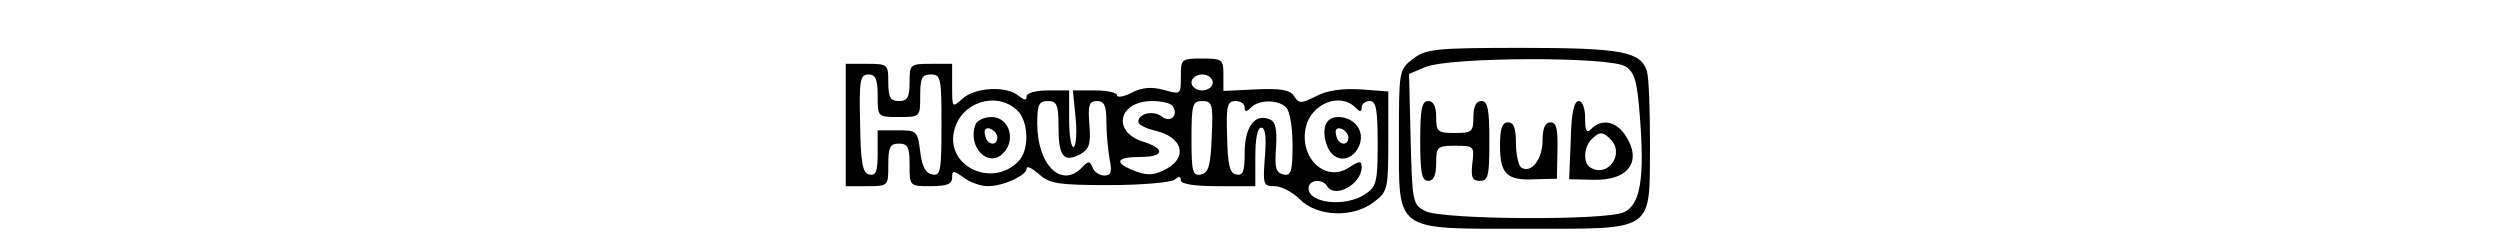
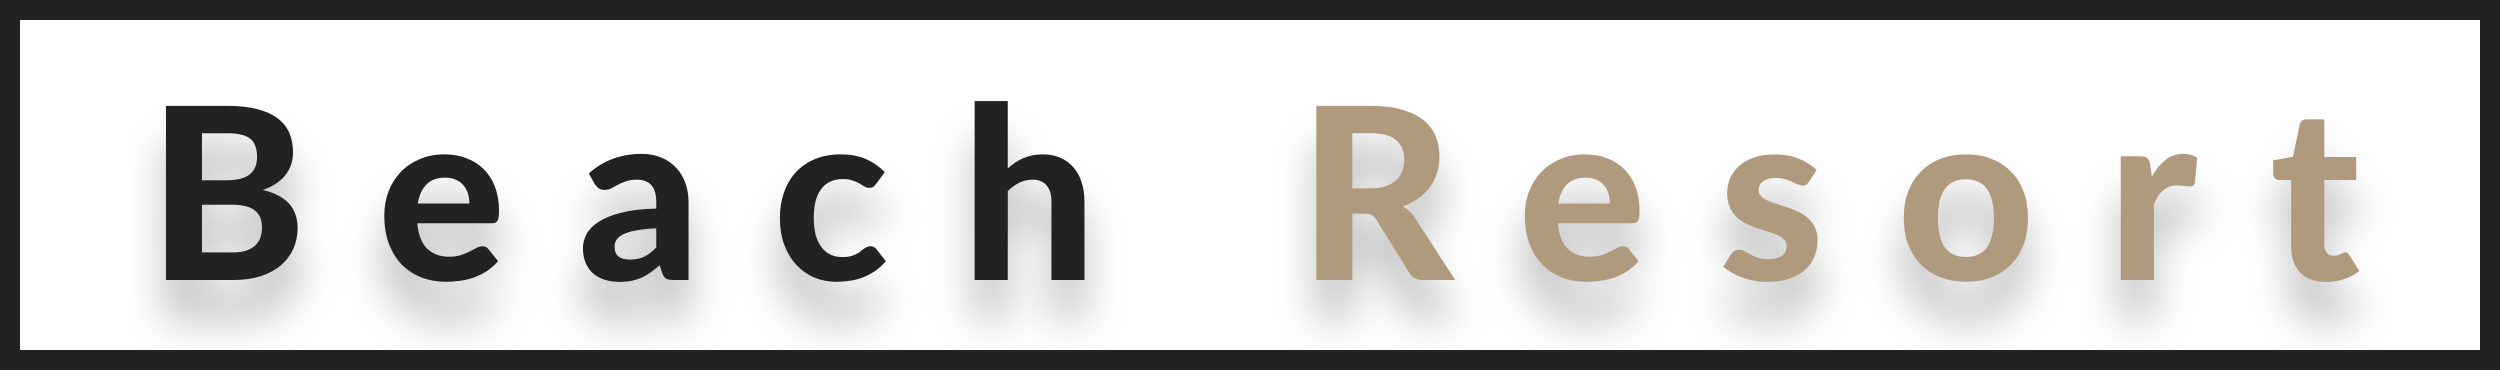
- <svg xmlns="http://www.w3.org/2000/svg" version="1.0" width="270pt" height="27pt" viewBox="0 0 300 47" preserveAspectRatio="xMidYMid meet">
-   <g transform="translate(0,47) scale(0.1,-0.1)" fill="#000000" stroke="none">
-     <path d="M1806 359 c-26 -20 -26 -22 -26 -148 0 -179 -11 -171 237 -171 246 0 234 -8 235 156 0 66 -2 129 -6 141 -12 36 -48 43 -235 43 -165 0 -180 -2 -205 -21z m400 -14 c17 -11 22 -27 27 -95 9 -115 1 -165 -30 -179 -35 -16 -341 -14 -373 2 -24 12 -25 16 -28 135 l-3 123 31 13 c46 19 347 20 376 1z" />
-     <path d="M1820 205 c0 -60 3 -75 15 -75 10 0 15 10 15 33 0 31 2 33 36 33 35 0 36 -1 32 -33 -3 -27 0 -33 14 -33 16 0 18 9 18 75 0 60 -3 75 -15 75 -10 0 -15 -10 -15 -30 0 -28 -3 -30 -35 -30 -32 0 -35 2 -35 30 0 20 -5 30 -15 30 -12 0 -15 -15 -15 -75z" />
-     <path d="M2103 206 l-3 -73 45 -1 c68 -2 94 36 59 86 -17 24 -43 29 -62 10 -9 -9 -12 -5 -12 20 0 19 -5 32 -12 32 -9 0 -14 -23 -15 -74z m75 2 c27 -27 -5 -73 -38 -53 -14 8 -13 38 2 53 15 15 21 15 36 0z" />
-     <path d="M1970 196 c0 -53 13 -66 66 -63 l41 1 1 53 c1 41 -2 53 -13 53 -10 0 -15 -11 -15 -34 0 -35 -21 -63 -40 -51 -5 3 -10 24 -10 46 0 28 -4 39 -15 39 -11 0 -15 -12 -15 -44z" />
-     <path d="M1370 326 c0 -34 0 -34 -32 -25 -23 6 -40 5 -60 -5 -15 -8 -28 -10 -28 -5 0 5 -19 9 -41 9 l-42 0 5 -50 c3 -28 1 -53 -3 -56 -5 -3 -9 20 -9 50 l0 56 -40 0 c-23 0 -40 -5 -40 -11 0 -8 -4 -8 -15 1 -23 19 -81 16 -105 -5 -20 -18 -20 -18 -20 23 l0 42 -40 0 c-39 0 -40 -1 -40 -35 0 -28 -4 -35 -20 -35 -16 0 -20 7 -20 35 0 34 -1 35 -40 35 l-40 0 0 -115 0 -115 40 0 c40 0 40 0 40 40 0 33 3 40 20 40 17 0 20 -7 20 -40 0 -40 0 -40 40 -40 30 0 40 4 40 16 0 14 2 14 22 0 12 -9 32 -16 45 -16 29 0 73 20 73 33 0 6 10 1 23 -10 19 -18 35 -21 132 -21 61 0 116 5 123 10 8 7 12 7 12 -1 0 -7 25 -11 70 -11 l70 0 0 55 c0 34 4 55 11 55 8 0 10 -18 7 -55 -4 -52 -3 -55 18 -55 13 0 34 -11 48 -25 33 -33 101 -35 140 -4 25 19 26 25 26 114 l0 93 -52 4 c-35 2 -64 -2 -84 -13 -28 -14 -32 -14 -41 0 -7 12 -25 15 -71 13 l-62 -3 0 31 c0 28 -2 30 -40 30 -39 0 -40 -1 -40 -34z m-570 -36 c0 -40 0 -40 40 -40 40 0 40 0 40 40 0 33 3 40 20 40 19 0 20 -7 20 -96 0 -86 -2 -95 -17 -92 -13 2 -20 16 -23 43 -5 39 -6 40 -43 40 l-37 0 0 -43 c0 -34 -3 -43 -16 -40 -12 2 -16 21 -17 96 -2 82 0 92 16 92 13 0 17 -9 17 -40z m630 25 c0 -8 -9 -15 -20 -15 -11 0 -20 7 -20 15 0 8 9 15 20 15 11 0 20 -7 20 -15z m-368 -52 c22 -20 24 -76 2 -97 -50 -50 -137 -8 -120 59 13 53 79 74 118 38z m78 -32 c0 -56 10 -67 41 -51 17 10 20 19 17 56 -3 37 0 44 14 44 14 0 18 -8 18 -39 0 -21 3 -53 6 -70 5 -25 3 -31 -10 -31 -9 0 -19 7 -22 15 -5 13 -8 13 -21 -1 -38 -38 -83 6 -83 84 0 35 3 42 20 42 17 0 20 -7 20 -49z m215 39 c11 -17 -5 -32 -21 -19 -15 12 -44 6 -44 -10 0 -5 13 -12 29 -16 57 -12 66 -54 17 -76 -19 -9 -32 -9 -56 1 -37 15 -31 25 16 25 43 0 45 16 2 29 -58 19 -45 76 18 76 18 0 36 -4 39 -10z m73 -57 c-2 -55 -6 -68 -20 -71 -16 -3 -18 5 -18 67 0 65 2 71 20 71 19 0 21 -5 18 -67z m62 55 c0 -9 3 -9 12 0 15 15 51 15 66 0 7 -7 12 -38 12 -71 0 -50 -3 -58 -17 -55 -14 3 -17 12 -14 51 2 36 -1 49 -13 53 -27 11 -46 -15 -46 -63 0 -35 -3 -44 -16 -41 -12 2 -16 18 -17 71 -2 58 0 67 16 67 9 0 17 -5 17 -12z m208 0 c9 -9 12 -9 12 0 0 7 7 12 15 12 12 0 15 -15 15 -79 0 -71 -2 -82 -22 -95 -36 -26 -108 -19 -108 10 0 16 26 19 35 4 15 -24 65 4 65 36 0 12 -4 12 -24 -1 -44 -29 -94 18 -81 76 10 44 64 66 93 37z" />
-     <path d="M984 236 c-16 -42 24 -83 52 -54 25 25 11 68 -22 68 -13 0 -27 -6 -30 -14z m41 -24 c0 -18 -20 -15 -23 4 -3 10 1 15 10 12 7 -3 13 -10 13 -16z" />
-     <path d="M1647 243 c-13 -12 -7 -50 9 -64 31 -26 70 25 44 56 -13 16 -42 20 -53 8z m38 -31 c0 -18 -20 -15 -23 4 -3 10 1 15 10 12 7 -3 13 -10 13 -16z" />
+ <svg xmlns="http://www.w3.org/2000/svg" width="250" height="37" viewBox="0 0 250 37" fill="none">
+   <rect x="1" y="1" width="248" height="35" stroke="#222222" stroke-width="2" />
+   <g filter="url(#filter0_d)">
+     <path d="M23.281 25.24C23.857 25.24 24.329 25.172 24.697 25.036C25.073 24.892 25.373 24.704 25.597 24.472C25.821 24.24 25.977 23.976 26.065 23.68C26.153 23.376 26.197 23.064 26.197 22.744C26.197 22.392 26.145 22.076 26.041 21.796C25.937 21.516 25.769 21.28 25.537 21.088C25.305 20.888 25.001 20.736 24.625 20.632C24.257 20.528 23.801 20.476 23.257 20.476H20.197V25.24H23.281ZM20.197 13.324V18.028H22.561C23.065 18.028 23.513 17.988 23.905 17.908C24.297 17.82 24.625 17.684 24.889 17.5C25.153 17.316 25.353 17.076 25.489 16.78C25.633 16.476 25.705 16.112 25.705 15.688C25.705 15.256 25.645 14.888 25.525 14.584C25.413 14.28 25.237 14.036 24.997 13.852C24.757 13.668 24.453 13.536 24.085 13.456C23.717 13.368 23.281 13.324 22.777 13.324H20.197ZM22.777 10.588C23.945 10.588 24.941 10.7 25.765 10.924C26.597 11.14 27.273 11.452 27.793 11.86C28.321 12.26 28.705 12.748 28.945 13.324C29.185 13.9 29.305 14.544 29.305 15.256C29.305 15.656 29.245 16.04 29.125 16.408C29.013 16.776 28.833 17.124 28.585 17.452C28.345 17.772 28.033 18.064 27.649 18.328C27.265 18.592 26.809 18.816 26.281 19C27.465 19.28 28.341 19.736 28.909 20.368C29.477 21 29.761 21.82 29.761 22.828C29.761 23.564 29.617 24.248 29.329 24.88C29.049 25.512 28.637 26.06 28.093 26.524C27.549 26.988 26.877 27.352 26.077 27.616C25.285 27.872 24.373 28 23.341 28H16.597V10.588H22.777ZM46.939 20.356C46.939 20.012 46.891 19.684 46.795 19.372C46.707 19.06 46.563 18.784 46.363 18.544C46.163 18.304 45.911 18.116 45.607 17.98C45.303 17.836 44.939 17.764 44.515 17.764C43.723 17.764 43.103 17.988 42.655 18.436C42.207 18.884 41.915 19.524 41.779 20.356H46.939ZM41.731 22.324C41.835 23.484 42.163 24.332 42.715 24.868C43.275 25.404 44.003 25.672 44.899 25.672C45.355 25.672 45.747 25.62 46.075 25.516C46.411 25.404 46.703 25.284 46.951 25.156C47.207 25.02 47.435 24.9 47.635 24.796C47.843 24.684 48.047 24.628 48.247 24.628C48.503 24.628 48.703 24.724 48.847 24.916L49.807 26.116C49.455 26.524 49.067 26.864 48.643 27.136C48.219 27.4 47.779 27.612 47.323 27.772C46.867 27.924 46.407 28.028 45.943 28.084C45.479 28.148 45.031 28.18 44.599 28.18C43.735 28.18 42.927 28.04 42.175 27.76C41.431 27.472 40.779 27.052 40.219 26.5C39.667 25.94 39.231 25.248 38.911 24.424C38.591 23.6 38.431 22.644 38.431 21.556C38.431 20.716 38.567 19.924 38.839 19.18C39.119 18.436 39.519 17.788 40.039 17.236C40.559 16.684 41.191 16.248 41.935 15.928C42.679 15.6 43.519 15.436 44.455 15.436C45.247 15.436 45.975 15.564 46.639 15.82C47.311 16.068 47.887 16.432 48.367 16.912C48.855 17.392 49.231 17.984 49.495 18.688C49.767 19.384 49.903 20.18 49.903 21.076C49.903 21.324 49.891 21.528 49.867 21.688C49.843 21.848 49.803 21.976 49.747 22.072C49.691 22.168 49.615 22.236 49.519 22.276C49.423 22.308 49.299 22.324 49.147 22.324H41.731ZM65.626 22.828C64.818 22.868 64.146 22.94 63.61 23.044C63.074 23.14 62.646 23.268 62.326 23.428C62.014 23.588 61.79 23.772 61.654 23.98C61.526 24.18 61.462 24.4 61.462 24.64C61.462 25.12 61.594 25.46 61.858 25.66C62.13 25.86 62.506 25.96 62.986 25.96C63.538 25.96 64.014 25.864 64.414 25.672C64.822 25.472 65.226 25.164 65.626 24.748V22.828ZM58.882 17.344C59.61 16.688 60.414 16.2 61.294 15.88C62.174 15.552 63.126 15.388 64.15 15.388C64.886 15.388 65.542 15.508 66.118 15.748C66.702 15.988 67.194 16.324 67.594 16.756C68.002 17.18 68.314 17.688 68.53 18.28C68.746 18.872 68.854 19.52 68.854 20.224V28H67.342C67.03 28 66.79 27.956 66.622 27.868C66.462 27.78 66.33 27.596 66.226 27.316L65.962 26.524C65.65 26.796 65.346 27.036 65.05 27.244C64.762 27.452 64.462 27.628 64.15 27.772C63.838 27.908 63.502 28.012 63.142 28.084C62.79 28.156 62.394 28.192 61.954 28.192C61.41 28.192 60.914 28.12 60.466 27.976C60.018 27.832 59.63 27.62 59.302 27.34C58.982 27.052 58.734 26.696 58.558 26.272C58.382 25.848 58.294 25.36 58.294 24.808C58.294 24.352 58.41 23.896 58.642 23.44C58.874 22.984 59.27 22.572 59.83 22.204C60.398 21.828 61.15 21.52 62.086 21.28C63.03 21.032 64.21 20.892 65.626 20.86V20.224C65.626 19.448 65.462 18.88 65.134 18.52C64.806 18.152 64.334 17.968 63.718 17.968C63.262 17.968 62.882 18.024 62.578 18.136C62.274 18.24 62.006 18.356 61.774 18.484C61.55 18.604 61.338 18.72 61.138 18.832C60.938 18.936 60.706 18.988 60.442 18.988C60.21 18.988 60.014 18.932 59.854 18.82C59.702 18.7 59.574 18.56 59.47 18.4L58.882 17.344ZM87.615 18.388C87.519 18.516 87.423 18.616 87.327 18.688C87.231 18.752 87.095 18.784 86.919 18.784C86.759 18.784 86.603 18.74 86.451 18.652C86.307 18.556 86.139 18.456 85.947 18.352C85.755 18.24 85.527 18.14 85.263 18.052C84.999 17.956 84.671 17.908 84.279 17.908C83.783 17.908 83.351 18 82.983 18.184C82.623 18.36 82.323 18.616 82.083 18.952C81.843 19.288 81.663 19.696 81.543 20.176C81.431 20.656 81.375 21.196 81.375 21.796C81.375 23.06 81.627 24.028 82.131 24.7C82.643 25.372 83.339 25.708 84.219 25.708C84.523 25.708 84.783 25.684 84.999 25.636C85.223 25.58 85.415 25.512 85.575 25.432C85.743 25.352 85.887 25.264 86.007 25.168C86.127 25.072 86.239 24.984 86.343 24.904C86.455 24.824 86.563 24.76 86.667 24.712C86.779 24.656 86.903 24.628 87.039 24.628C87.295 24.628 87.495 24.724 87.639 24.916L88.587 26.116C88.235 26.524 87.859 26.864 87.459 27.136C87.059 27.4 86.643 27.612 86.211 27.772C85.787 27.924 85.355 28.028 84.915 28.084C84.475 28.148 84.039 28.18 83.607 28.18C82.847 28.18 82.127 28.04 81.447 27.76C80.767 27.472 80.171 27.056 79.659 26.512C79.147 25.968 78.739 25.3 78.435 24.508C78.139 23.716 77.991 22.812 77.991 21.796C77.991 20.892 78.123 20.052 78.387 19.276C78.651 18.5 79.039 17.828 79.551 17.26C80.063 16.692 80.695 16.248 81.447 15.928C82.207 15.6 83.083 15.436 84.075 15.436C85.019 15.436 85.847 15.588 86.559 15.892C87.271 16.196 87.911 16.636 88.479 17.212L87.615 18.388ZM100.776 16.84C101.008 16.632 101.248 16.444 101.496 16.276C101.752 16.1 102.02 15.952 102.3 15.832C102.588 15.704 102.892 15.608 103.212 15.544C103.54 15.472 103.892 15.436 104.268 15.436C104.94 15.436 105.536 15.552 106.056 15.784C106.576 16.016 107.012 16.34 107.364 16.756C107.724 17.172 107.992 17.668 108.168 18.244C108.352 18.82 108.444 19.452 108.444 20.14V28H105.144V20.14C105.144 19.452 104.984 18.92 104.664 18.544C104.344 18.16 103.872 17.968 103.248 17.968C102.784 17.968 102.348 18.068 101.94 18.268C101.532 18.468 101.144 18.748 100.776 19.108V28H97.464V10.108H100.776V16.84Z" fill="#222222" />
+     <path d="M137.081 18.832C137.665 18.832 138.169 18.76 138.593 18.616C139.017 18.464 139.365 18.26 139.637 18.004C139.909 17.74 140.109 17.432 140.237 17.08C140.365 16.728 140.429 16.344 140.429 15.928C140.429 15.104 140.153 14.464 139.601 14.008C139.057 13.552 138.225 13.324 137.105 13.324H135.233V18.832H137.081ZM145.517 28H142.265C141.657 28 141.217 27.768 140.945 27.304L137.633 21.964C137.497 21.756 137.345 21.604 137.177 21.508C137.017 21.412 136.777 21.364 136.457 21.364H135.233V28H131.633V10.588H137.105C138.321 10.588 139.361 10.716 140.225 10.972C141.089 11.22 141.797 11.568 142.349 12.016C142.901 12.464 143.305 13 143.561 13.624C143.817 14.24 143.945 14.92 143.945 15.664C143.945 16.24 143.861 16.788 143.693 17.308C143.533 17.82 143.297 18.288 142.985 18.712C142.673 19.136 142.289 19.512 141.833 19.84C141.377 20.168 140.857 20.432 140.273 20.632C140.505 20.76 140.721 20.916 140.921 21.1C141.121 21.276 141.301 21.488 141.461 21.736L145.517 28ZM160.99 20.356C160.99 20.012 160.942 19.684 160.846 19.372C160.758 19.06 160.614 18.784 160.414 18.544C160.214 18.304 159.962 18.116 159.658 17.98C159.354 17.836 158.99 17.764 158.566 17.764C157.774 17.764 157.154 17.988 156.706 18.436C156.258 18.884 155.966 19.524 155.83 20.356H160.99ZM155.782 22.324C155.886 23.484 156.214 24.332 156.766 24.868C157.326 25.404 158.054 25.672 158.95 25.672C159.406 25.672 159.798 25.62 160.126 25.516C160.462 25.404 160.754 25.284 161.002 25.156C161.258 25.02 161.486 24.9 161.686 24.796C161.894 24.684 162.098 24.628 162.298 24.628C162.554 24.628 162.754 24.724 162.898 24.916L163.858 26.116C163.506 26.524 163.118 26.864 162.694 27.136C162.27 27.4 161.83 27.612 161.374 27.772C160.918 27.924 160.458 28.028 159.994 28.084C159.53 28.148 159.082 28.18 158.65 28.18C157.786 28.18 156.978 28.04 156.226 27.76C155.482 27.472 154.83 27.052 154.27 26.5C153.718 25.94 153.282 25.248 152.962 24.424C152.642 23.6 152.482 22.644 152.482 21.556C152.482 20.716 152.618 19.924 152.89 19.18C153.17 18.436 153.57 17.788 154.09 17.236C154.61 16.684 155.242 16.248 155.986 15.928C156.73 15.6 157.57 15.436 158.506 15.436C159.298 15.436 160.026 15.564 160.69 15.82C161.362 16.068 161.938 16.432 162.418 16.912C162.906 17.392 163.282 17.984 163.546 18.688C163.818 19.384 163.954 20.18 163.954 21.076C163.954 21.324 163.942 21.528 163.918 21.688C163.894 21.848 163.854 21.976 163.798 22.072C163.742 22.168 163.666 22.236 163.57 22.276C163.474 22.308 163.35 22.324 163.198 22.324H155.782ZM180.901 18.172C180.813 18.308 180.721 18.408 180.625 18.472C180.537 18.528 180.413 18.556 180.253 18.556C180.093 18.556 179.929 18.516 179.761 18.436C179.593 18.356 179.405 18.272 179.197 18.184C178.989 18.088 178.749 18 178.477 17.92C178.213 17.84 177.905 17.8 177.553 17.8C177.017 17.8 176.601 17.912 176.305 18.136C176.009 18.352 175.861 18.64 175.861 19C175.861 19.248 175.945 19.456 176.113 19.624C176.281 19.792 176.501 19.94 176.773 20.068C177.053 20.188 177.369 20.304 177.721 20.416C178.073 20.52 178.433 20.636 178.801 20.764C179.177 20.892 179.541 21.04 179.893 21.208C180.245 21.376 180.557 21.588 180.829 21.844C181.109 22.092 181.333 22.396 181.501 22.756C181.669 23.108 181.753 23.536 181.753 24.04C181.753 24.64 181.641 25.196 181.417 25.708C181.201 26.212 180.881 26.648 180.457 27.016C180.033 27.384 179.505 27.672 178.873 27.88C178.241 28.088 177.513 28.192 176.689 28.192C176.265 28.192 175.845 28.152 175.429 28.072C175.013 28 174.617 27.896 174.241 27.76C173.865 27.616 173.513 27.452 173.185 27.268C172.857 27.084 172.573 26.884 172.333 26.668L173.101 25.432C173.189 25.288 173.297 25.176 173.425 25.096C173.561 25.016 173.733 24.976 173.941 24.976C174.141 24.976 174.325 25.028 174.493 25.132C174.661 25.228 174.849 25.336 175.057 25.456C175.265 25.568 175.509 25.676 175.789 25.78C176.077 25.876 176.433 25.924 176.857 25.924C177.177 25.924 177.453 25.888 177.685 25.816C177.917 25.744 178.105 25.648 178.249 25.528C178.393 25.4 178.497 25.26 178.561 25.108C178.633 24.948 178.669 24.784 178.669 24.616C178.669 24.344 178.581 24.124 178.405 23.956C178.237 23.78 178.013 23.628 177.733 23.5C177.461 23.372 177.145 23.256 176.785 23.152C176.425 23.048 176.057 22.932 175.681 22.804C175.313 22.676 174.949 22.524 174.589 22.348C174.237 22.172 173.921 21.952 173.641 21.688C173.369 21.416 173.145 21.084 172.969 20.692C172.801 20.3 172.717 19.824 172.717 19.264C172.717 18.752 172.817 18.268 173.017 17.812C173.217 17.348 173.517 16.94 173.917 16.588C174.317 16.236 174.813 15.956 175.405 15.748C176.005 15.54 176.697 15.436 177.481 15.436C178.361 15.436 179.161 15.58 179.881 15.868C180.601 16.156 181.193 16.532 181.657 16.996L180.901 18.172ZM196.607 15.436C197.535 15.436 198.379 15.584 199.139 15.88C199.899 16.176 200.551 16.6 201.095 17.152C201.639 17.696 202.059 18.36 202.355 19.144C202.651 19.928 202.799 20.812 202.799 21.796C202.799 22.78 202.651 23.668 202.355 24.46C202.059 25.244 201.639 25.912 201.095 26.464C200.551 27.016 199.899 27.44 199.139 27.736C198.379 28.032 197.535 28.18 196.607 28.18C195.671 28.18 194.819 28.032 194.051 27.736C193.291 27.44 192.639 27.016 192.095 26.464C191.551 25.912 191.127 25.244 190.823 24.46C190.527 23.668 190.379 22.78 190.379 21.796C190.379 20.812 190.527 19.928 190.823 19.144C191.127 18.36 191.551 17.696 192.095 17.152C192.639 16.6 193.291 16.176 194.051 15.88C194.819 15.584 195.671 15.436 196.607 15.436ZM196.607 25.696C197.551 25.696 198.251 25.372 198.707 24.724C199.163 24.068 199.391 23.096 199.391 21.808C199.391 20.528 199.163 19.564 198.707 18.916C198.251 18.26 197.551 17.932 196.607 17.932C195.639 17.932 194.927 18.26 194.471 18.916C194.015 19.564 193.787 20.528 193.787 21.808C193.787 23.096 194.015 24.068 194.471 24.724C194.927 25.372 195.639 25.696 196.607 25.696ZM215.186 17.668C215.578 16.964 216.03 16.408 216.542 16C217.054 15.592 217.654 15.388 218.342 15.388C218.902 15.388 219.358 15.52 219.71 15.784L219.494 18.232C219.454 18.392 219.39 18.504 219.302 18.568C219.222 18.624 219.11 18.652 218.966 18.652C218.838 18.652 218.654 18.636 218.414 18.604C218.174 18.564 217.95 18.544 217.742 18.544C217.438 18.544 217.166 18.588 216.926 18.676C216.694 18.764 216.486 18.888 216.302 19.048C216.118 19.208 215.95 19.404 215.798 19.636C215.654 19.868 215.518 20.132 215.39 20.428V28H212.078V15.628H214.034C214.37 15.628 214.602 15.688 214.73 15.808C214.858 15.928 214.95 16.136 215.006 16.432L215.186 17.668ZM232.597 28.192C232.037 28.192 231.541 28.112 231.109 27.952C230.677 27.784 230.313 27.548 230.017 27.244C229.721 26.94 229.497 26.572 229.345 26.14C229.193 25.708 229.117 25.22 229.117 24.676V18.004H227.953C227.777 18.004 227.625 17.948 227.497 17.836C227.377 17.724 227.317 17.556 227.317 17.332V16.036L229.297 15.676L229.969 12.472C230.057 12.112 230.301 11.932 230.701 11.932H232.429V15.7H235.621V18.004H232.429V24.46C232.429 24.804 232.509 25.076 232.669 25.276C232.837 25.476 233.073 25.576 233.377 25.576C233.537 25.576 233.673 25.56 233.785 25.528C233.897 25.488 233.993 25.448 234.073 25.408C234.153 25.36 234.225 25.32 234.289 25.288C234.361 25.248 234.433 25.228 234.505 25.228C234.601 25.228 234.681 25.252 234.745 25.3C234.809 25.34 234.873 25.412 234.937 25.516L235.933 27.1C235.477 27.46 234.961 27.732 234.385 27.916C233.809 28.1 233.213 28.192 232.597 28.192Z" fill="#AF9A7D" />
  </g>
+   <defs>
+     <filter id="filter0_d" x="12.597" y="10.108" width="227.336" height="26.084" filterUnits="userSpaceOnUse" color-interpolation-filters="sRGB">
+       <feFlood flood-opacity="0" result="BackgroundImageFix" />
+       <feColorMatrix in="SourceAlpha" type="matrix" values="0 0 0 0 0 0 0 0 0 0 0 0 0 0 0 0 0 0 127 0" />
+       <feOffset dy="4" />
+       <feGaussianBlur stdDeviation="2" />
+       <feColorMatrix type="matrix" values="0 0 0 0 0 0 0 0 0 0 0 0 0 0 0 0 0 0 0.25 0" />
+       <feBlend mode="normal" in2="BackgroundImageFix" result="effect1_dropShadow" />
+       <feBlend mode="normal" in="SourceGraphic" in2="effect1_dropShadow" result="shape" />
+     </filter>
+   </defs>
</svg>
